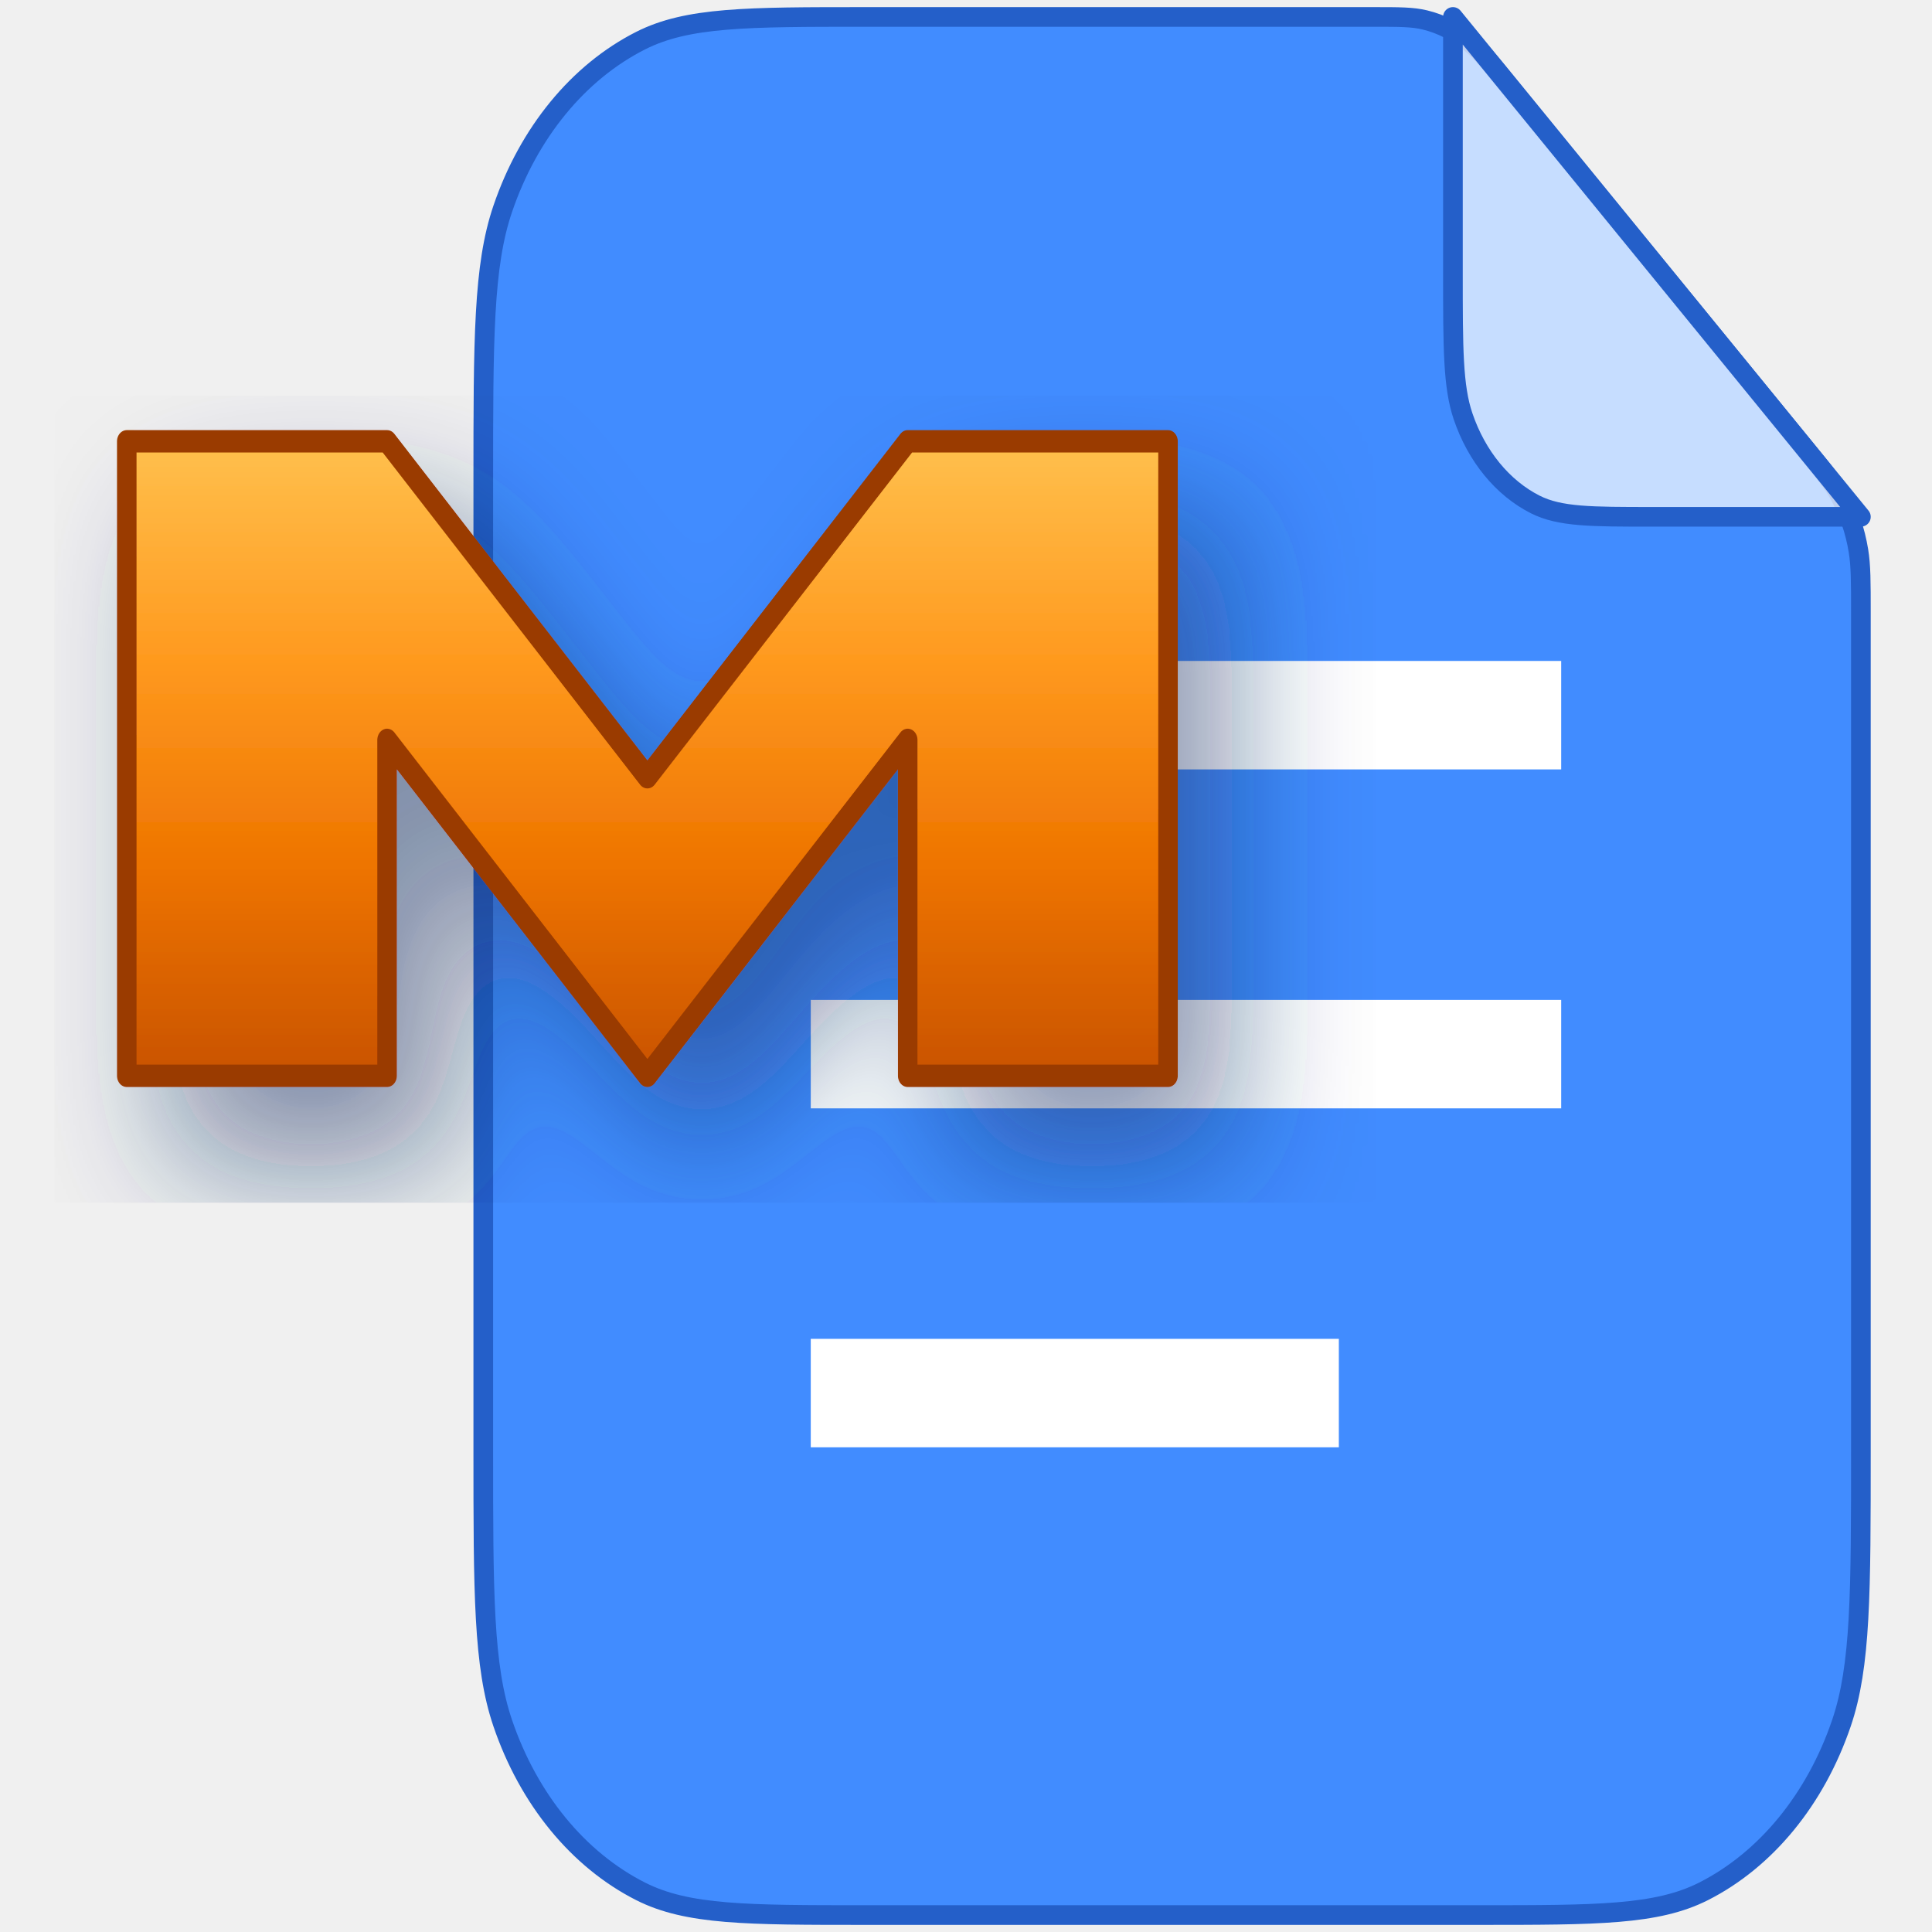
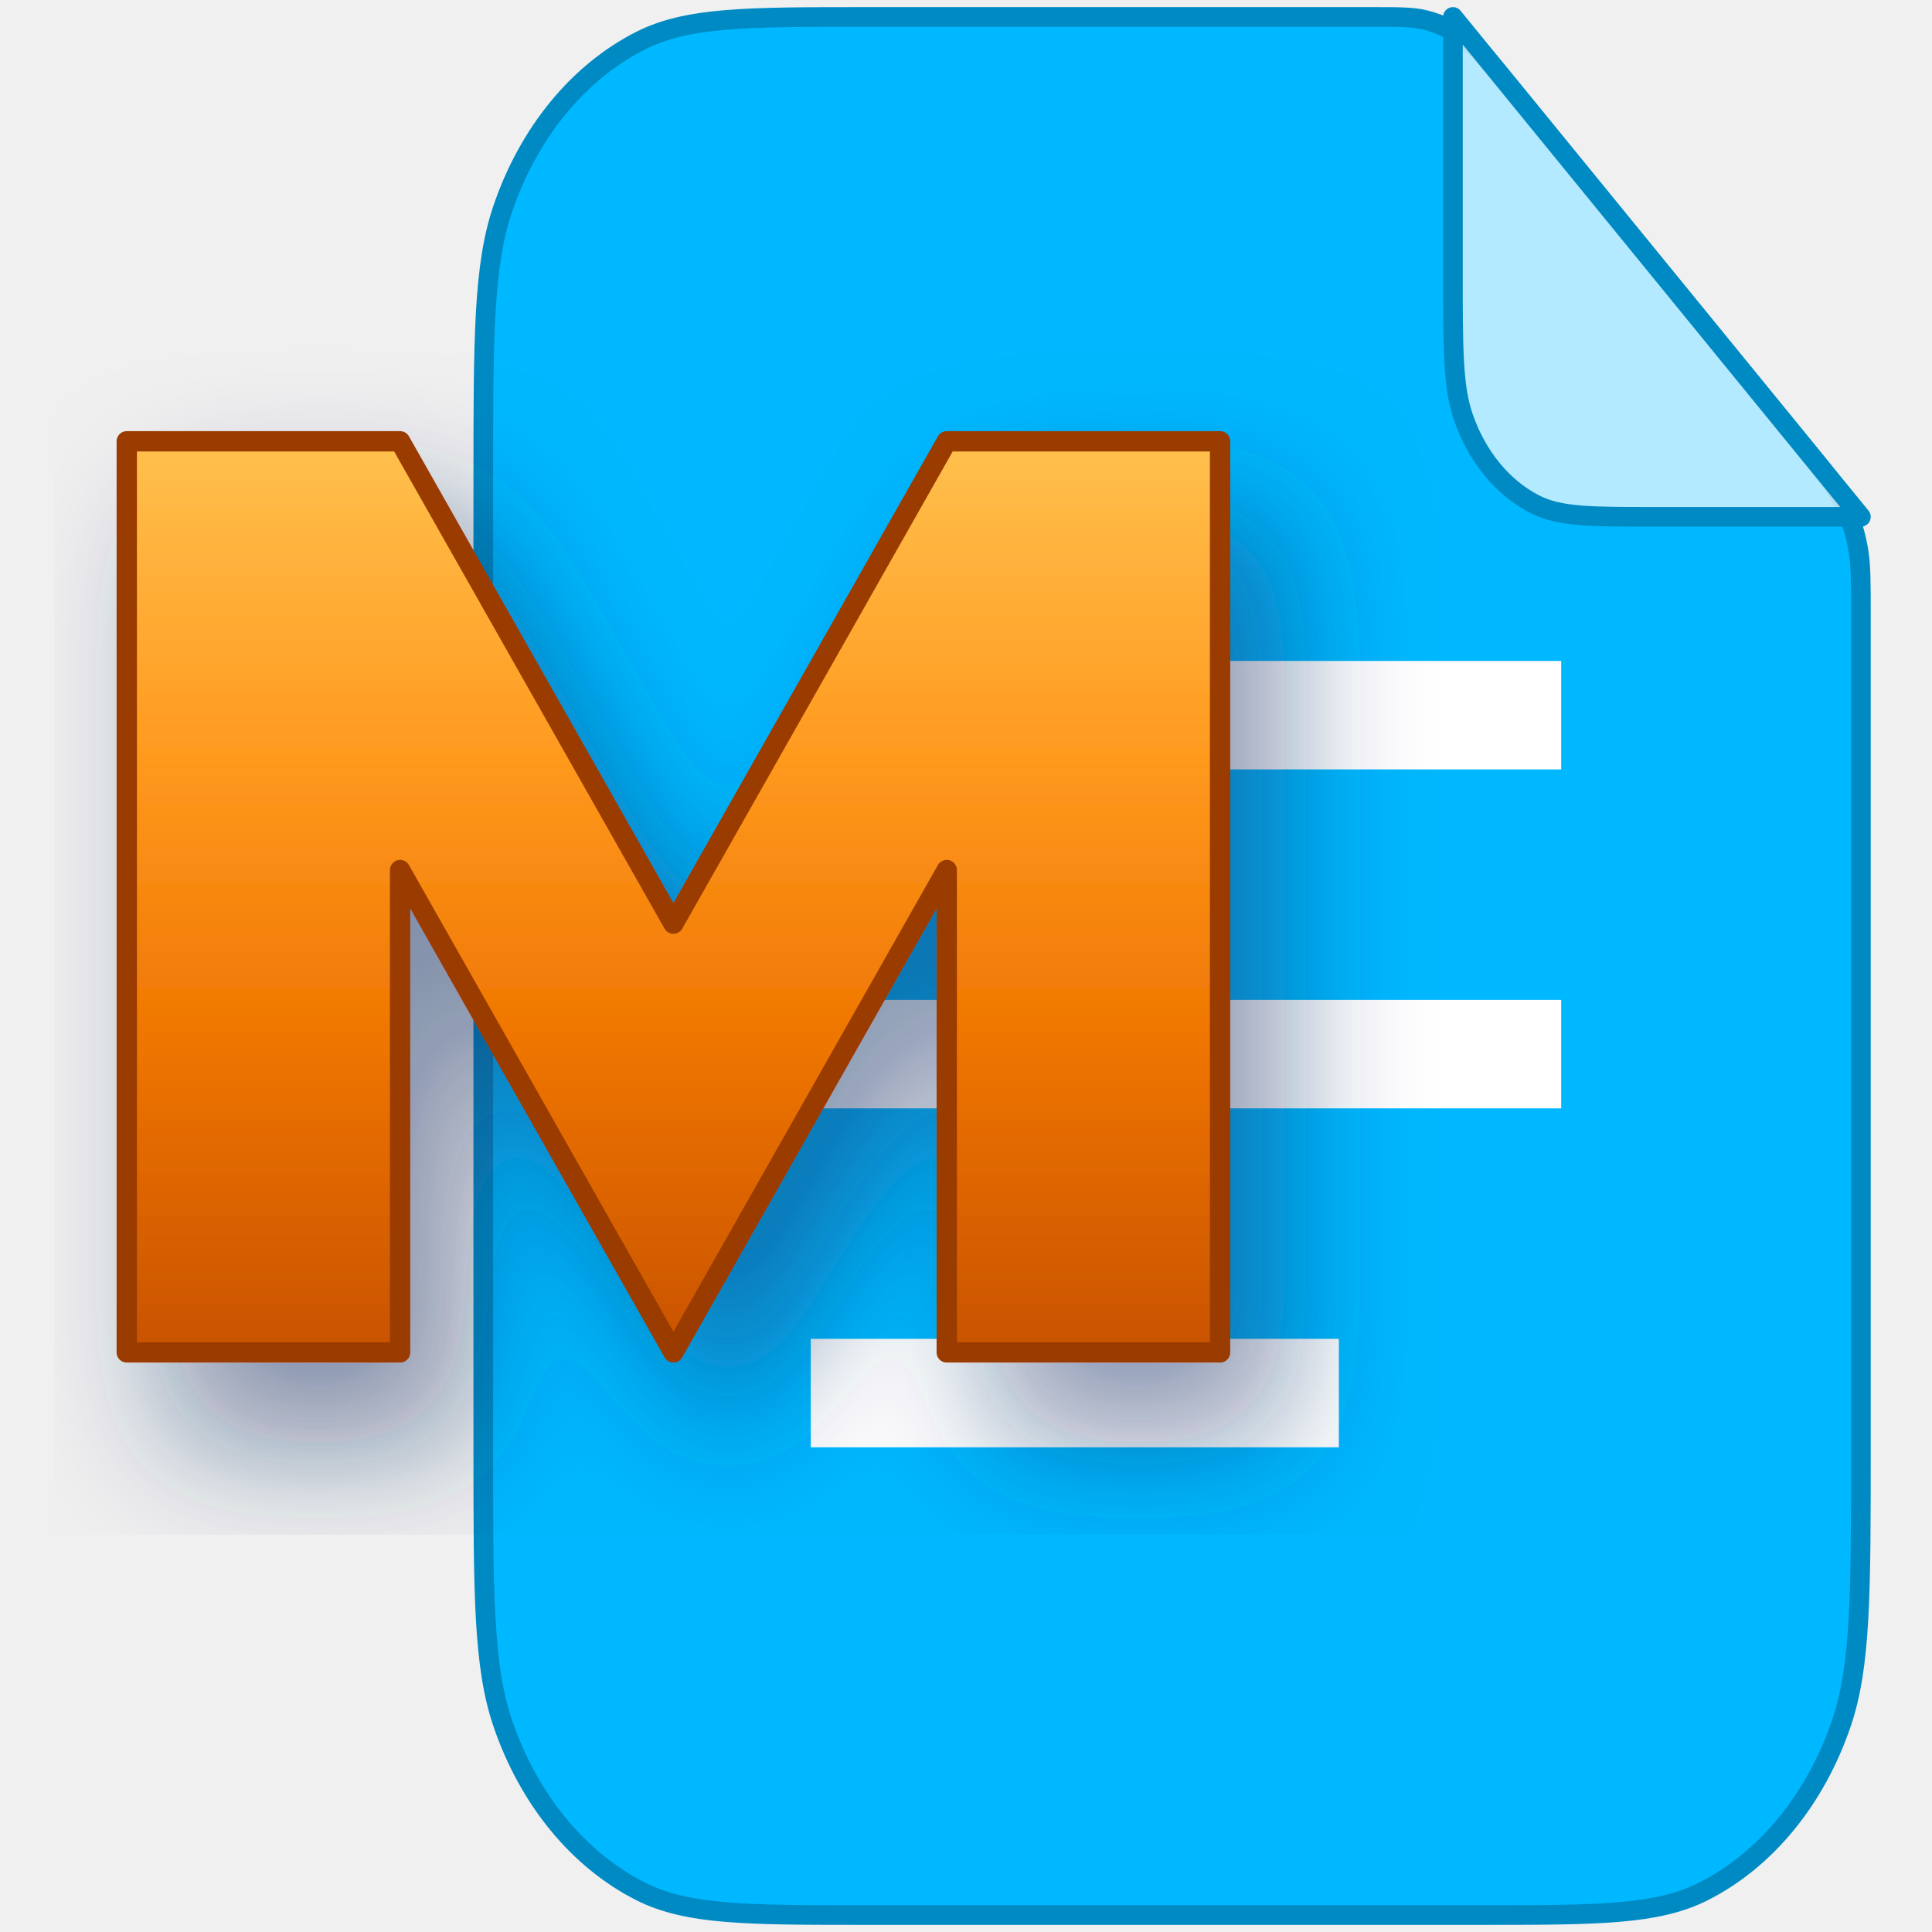
<svg xmlns="http://www.w3.org/2000/svg" width="1024" height="1024" viewBox="-0.25 -0.25 28.5 28.5" fill="none">
  <defs>
    <filter id="mShadow" x="-20%" y="-20%" width="140%" height="140%">
      <feDropShadow dx="0.8" dy="1.2" stdDeviation="1" flood-color="#0A2E66" flood-opacity="0.5" />
    </filter>
-     <linearGradient id="mGradV" gradientUnits="userSpaceOnUse" x1="0" y1="0" x2="0" y2="170">
+     <linearGradient id="mGradV" x1="0" y1="0" x2="0" y2="1">
      <stop offset="0" stop-color="#FFC04D" />
      <stop offset="0.34" stop-color="#FF9A1F" />
      <stop offset="0.67" stop-color="#EE7400" />
      <stop offset="1" stop-color="#C95300" />
    </linearGradient>
  </defs>
  <g transform="translate(5.56, 0)">
-     <path d="M6.961 28H15.999C17.751 28 18.628 28 19.319 27.651C20.24 27.185 20.972 26.292 21.354 25.169C21.641 24.326 21.641 23.257 21.641 21.12V8.794C21.641 8.329 21.641 8.096 21.605 7.875C21.557 7.581 21.462 7.3 21.325 7.05C21.223 6.863 21.089 6.698 20.819 6.368L16.45 1.014C16.179 0.681 16.043 0.515 15.889 0.389C15.683 0.221 15.452 0.103 15.209 0.044C15.027 0 14.835 0 14.451 0H6.961C5.209 0 4.332 0 3.641 0.349C2.72 0.815 1.988 1.708 1.606 2.831C1.319 3.674 1.319 4.743 1.319 6.88V21.12C1.319 23.257 1.319 24.326 1.606 25.169C1.988 26.292 2.72 27.185 3.641 27.651C4.332 28 5.209 28 6.961 28Z" fill="#418CFF" stroke="#245FC9" stroke-width="0.29" stroke-linejoin="round" />
-     <path d="M21.641 7.374L15.623 0V3.774C15.623 4.893 15.623 5.452 15.773 5.893C15.973 6.481 16.356 6.948 16.838 7.192C17.2 7.374 17.658 7.374 18.575 7.374H21.641Z" fill="white" fill-opacity=".7" stroke="#245FC9" stroke-width="0.29" stroke-linejoin="round" />
+     <path d="M6.961 28H15.999C17.751 28 18.628 28 19.319 27.651C20.24 27.185 20.972 26.292 21.354 25.169C21.641 24.326 21.641 23.257 21.641 21.12V8.794C21.641 8.329 21.641 8.096 21.605 7.875C21.557 7.581 21.462 7.3 21.325 7.05C21.223 6.863 21.089 6.698 20.819 6.368L16.45 1.014C16.179 0.681 16.043 0.515 15.889 0.389C15.683 0.221 15.452 0.103 15.209 0.044C15.027 0 14.835 0 14.451 0H6.961C5.209 0 4.332 0 3.641 0.349C2.72 0.815 1.988 1.708 1.606 2.831C1.319 3.674 1.319 4.743 1.319 6.88V21.12C1.319 23.257 1.319 24.326 1.606 25.169C1.988 26.292 2.72 27.185 3.641 27.651C4.332 28 5.209 28 6.961 28Z" fill="#00B8FF" stroke="#008AC4" stroke-width="0.29" stroke-linejoin="round" />
+     <path d="M21.641 7.374L15.623 0V3.774C15.623 4.893 15.623 5.452 15.773 5.893C15.973 6.481 16.356 6.948 16.838 7.192C17.2 7.374 17.658 7.374 18.575 7.374H21.641Z" fill="white" fill-opacity=".7" stroke="#008AC4" stroke-width="0.29" stroke-linejoin="round" />
    <path d="M6.15 10.3H17.22" stroke="white" stroke-width="1.6" />
    <path d="M6.15 15.3H17.22" stroke="white" stroke-width="1.6" />
    <path d="M6.15 20.3H13.94" stroke="white" stroke-width="1.6" />
  </g>
  <g filter="url(#mShadow)">
-     <g transform="translate(1.62, 6.26) scale(0.048, 0.0550588)">
-       <path d="M 0,170 L 0,0 L 80,0 L 160,90 L 240,0 L 320,0 L 320,170 L 240,170 L 240,80 L 160,170 L 80,80 L 80,170 Z" fill="url(#mGradV)" stroke="#9A3B00" stroke-width="6" stroke-linejoin="round" stroke-linecap="round" />
+     <g transform="translate(1.62, 6.26)">
+       <path d="M 0,13.44 L 0,0 L 4.032,0 L 8.064,7.115 L 12.096,0 L 16.128,0 L 16.128,13.44 L 12.096,13.44 L 12.096,6.325 L 8.064,13.44 L 4.032,6.325 L 4.032,13.44 Z" fill="url(#mGradV)" stroke="#9A3B00" stroke-width="0.30" stroke-linejoin="round" stroke-linecap="round" />
    </g>
  </g>
</svg>
